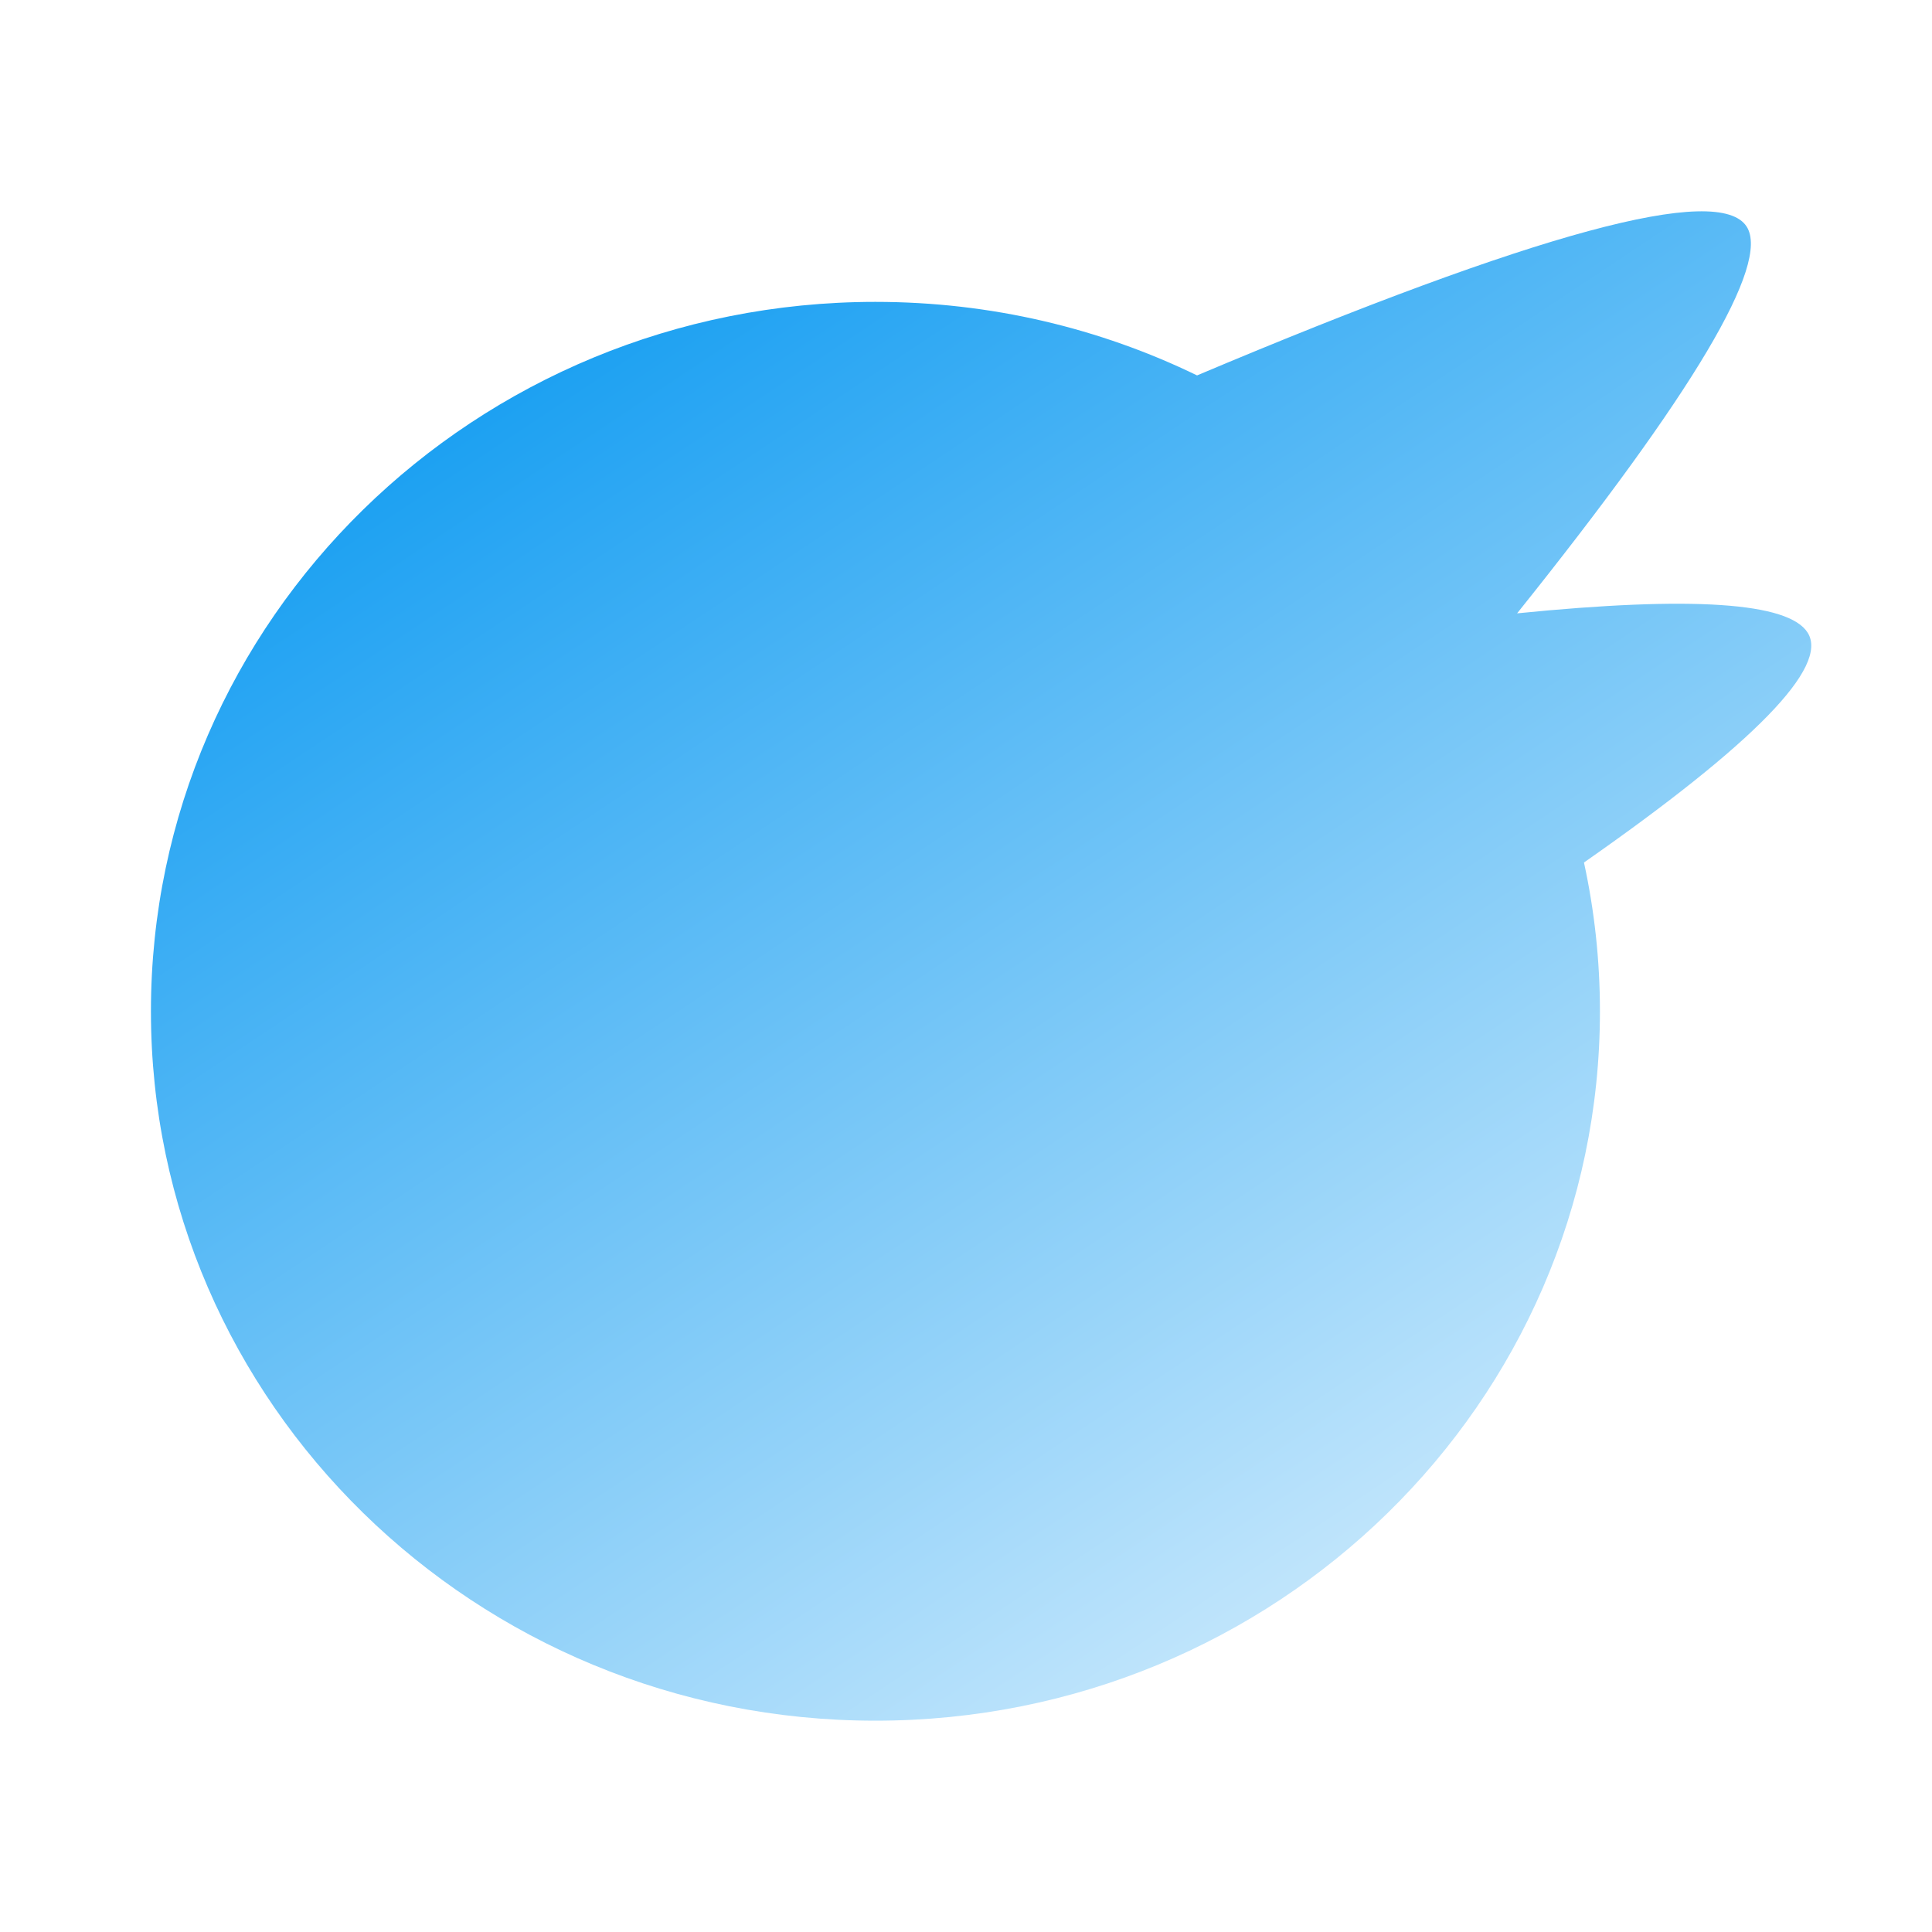
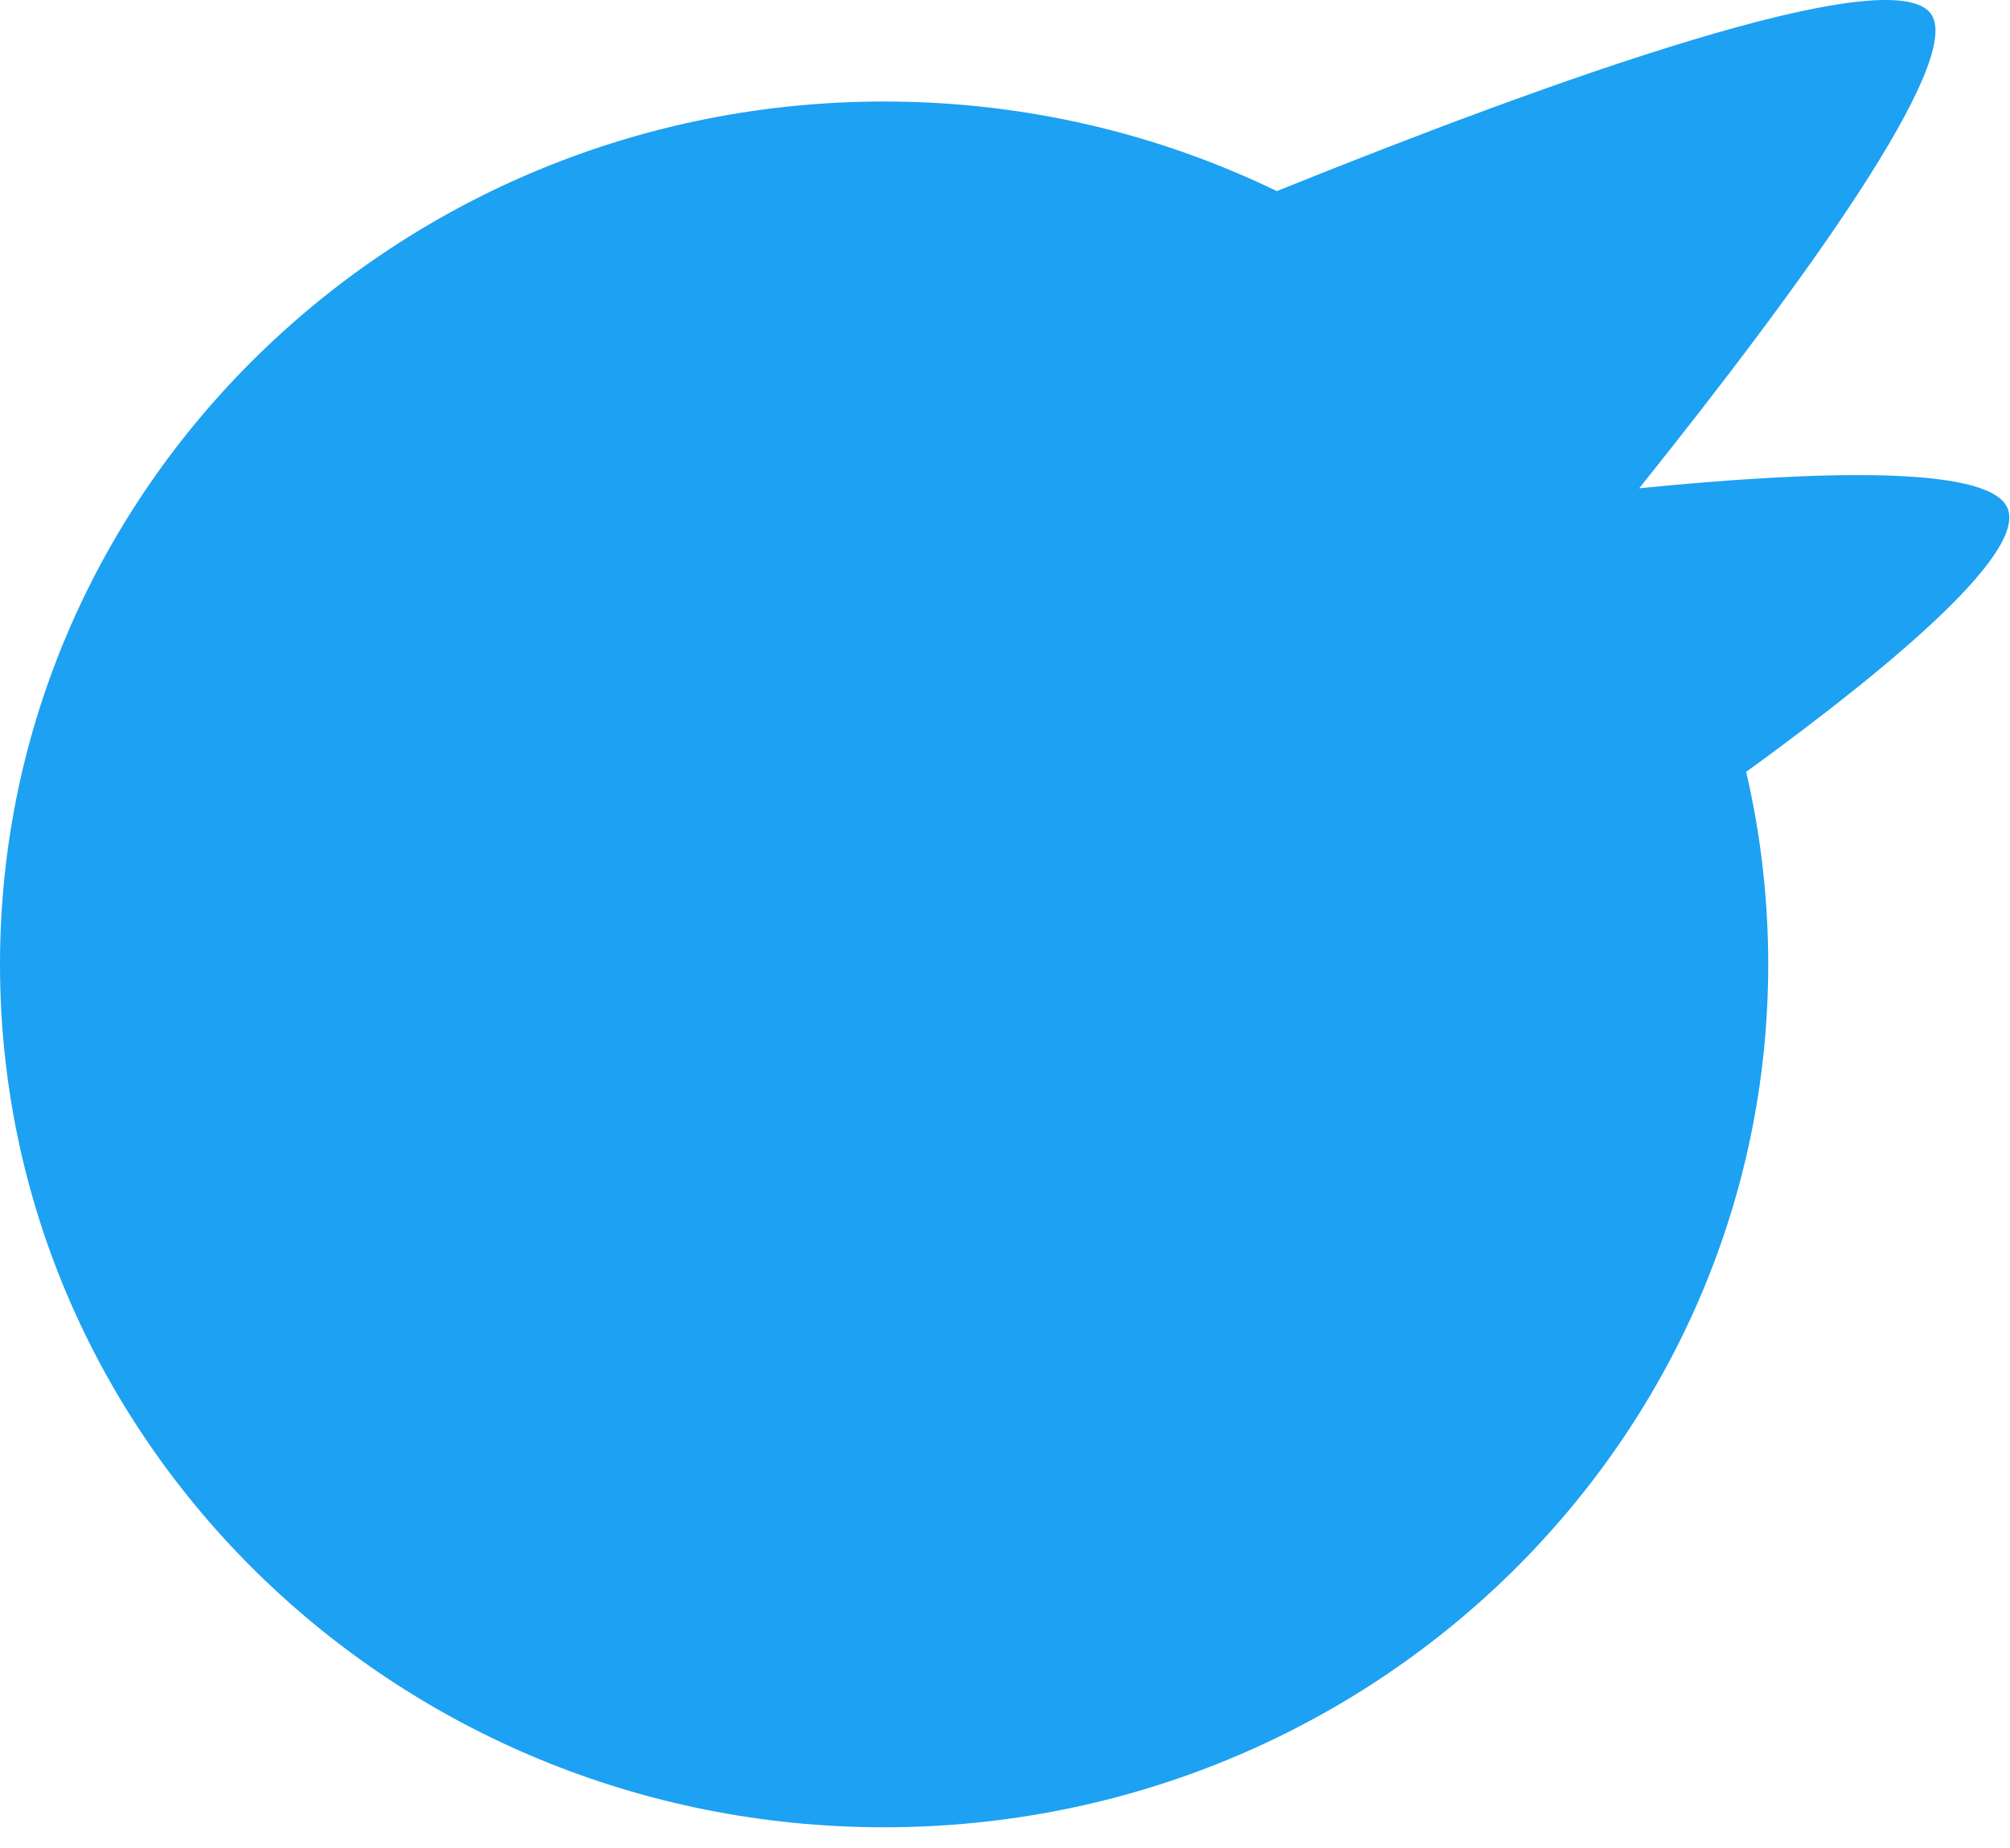
- <svg xmlns="http://www.w3.org/2000/svg" height="64" viewBox="0 0 64 64" width="64">
-   <linearGradient id="a" x1="20.52%" x2="96.752%" y1="12.47%" y2="117.086%">
-     <stop offset="0" stop-color="#1da1f2" />
-     <stop offset="1" stop-color="#fff" />
-   </linearGradient>
-   <path d="m52.471 28.571c.346 1.589.529 3.238.529 4.929 0 12.979-10.745 23.5-24 23.5s-24-10.521-24-23.5 10.745-23.5 24-23.5c3.826 0 7.444.877 10.654 2.436 11.224-4.736 17.293-6.377 18.209-4.925.779 1.235-1.757 5.504-7.607 12.807 5.785-.58 8.994-.367 9.626.641.708 1.129-1.762 3.666-7.41 7.612z" fill="url(#a)" fill-rule="evenodd" />
+ <svg xmlns="http://www.w3.org/2000/svg" width="87" height="80" viewBox="0 0 87 80" fill="none">
+   <path fill-rule="evenodd" clip-rule="evenodd" d="M70.95 21.139C78.146 12.15 84.936 2.723 83.607 0.641C81.998 -1.88 67.015 3.532 55.266 8.274C50.145 5.791 44.373 4.395 38.268 4.395C17.133 4.395 0 21.12 0 41.752C0 62.383 17.133 79.108 38.268 79.108C59.402 79.108 76.535 62.383 76.535 41.752C76.535 38.888 76.205 36.099 75.58 33.419C82.283 28.545 87.953 23.684 86.827 21.87C85.785 20.191 78.831 20.355 70.95 21.139Z" fill="#1DA1F2" />
</svg>
